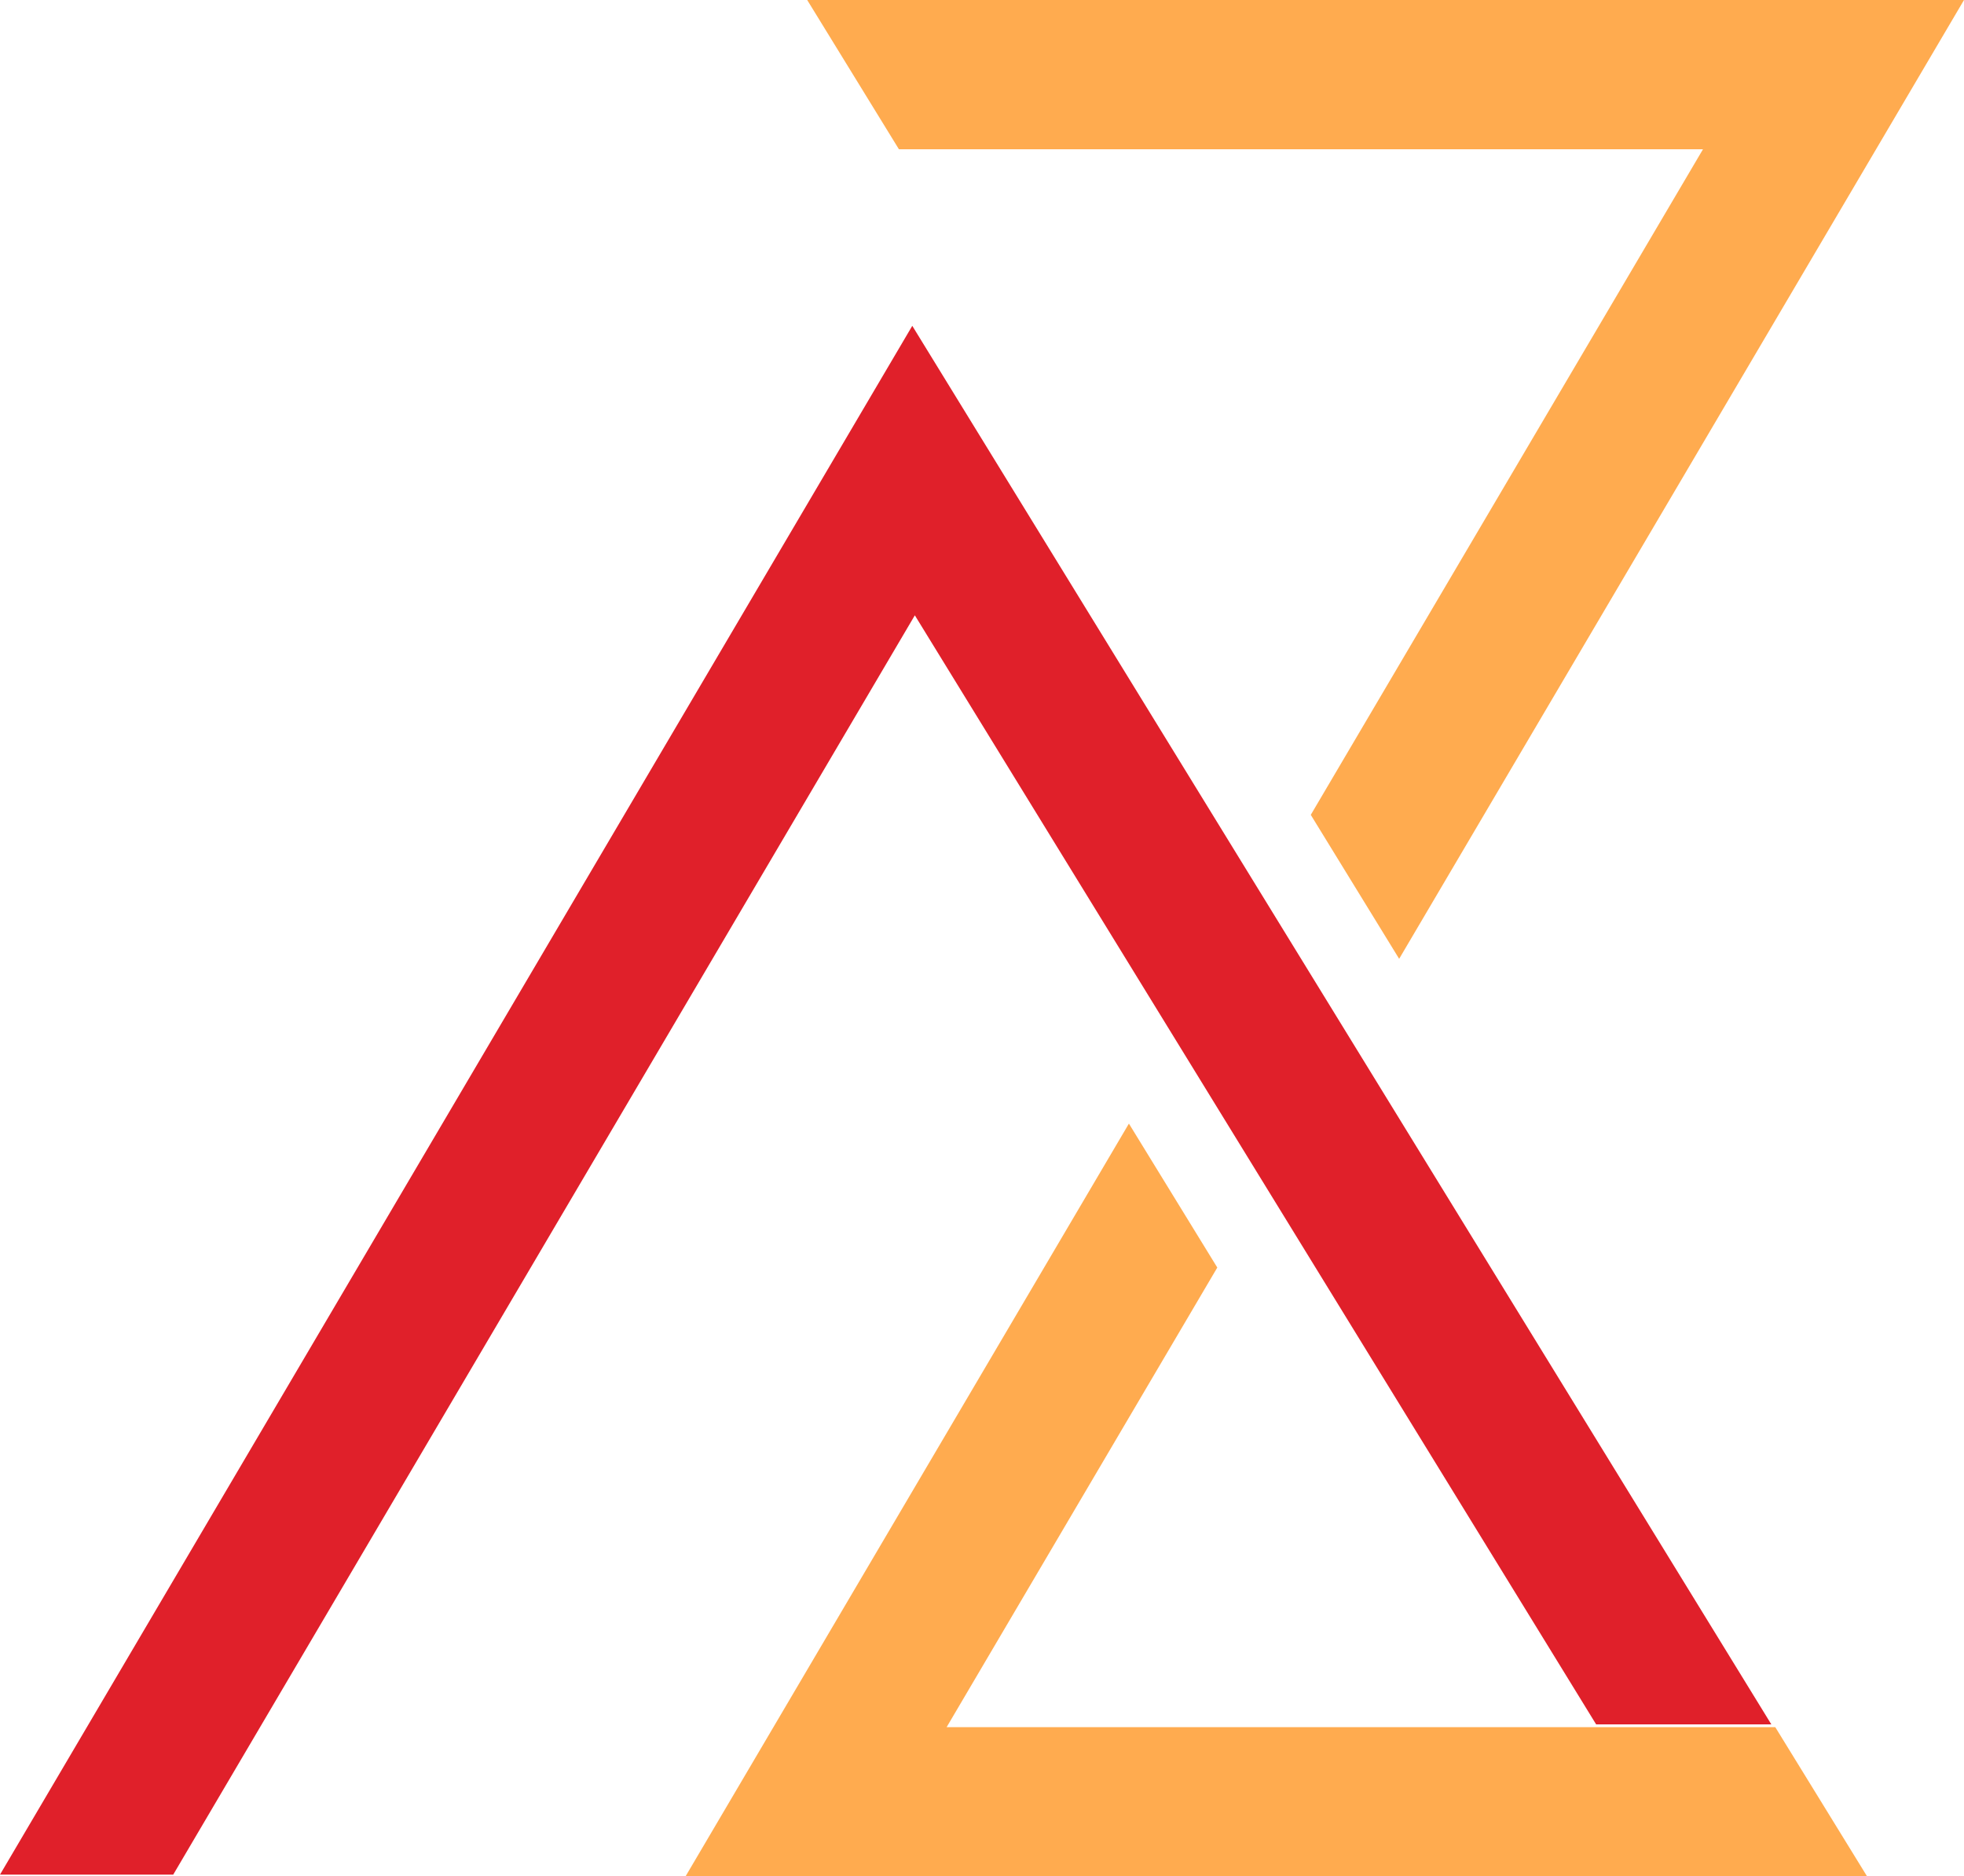
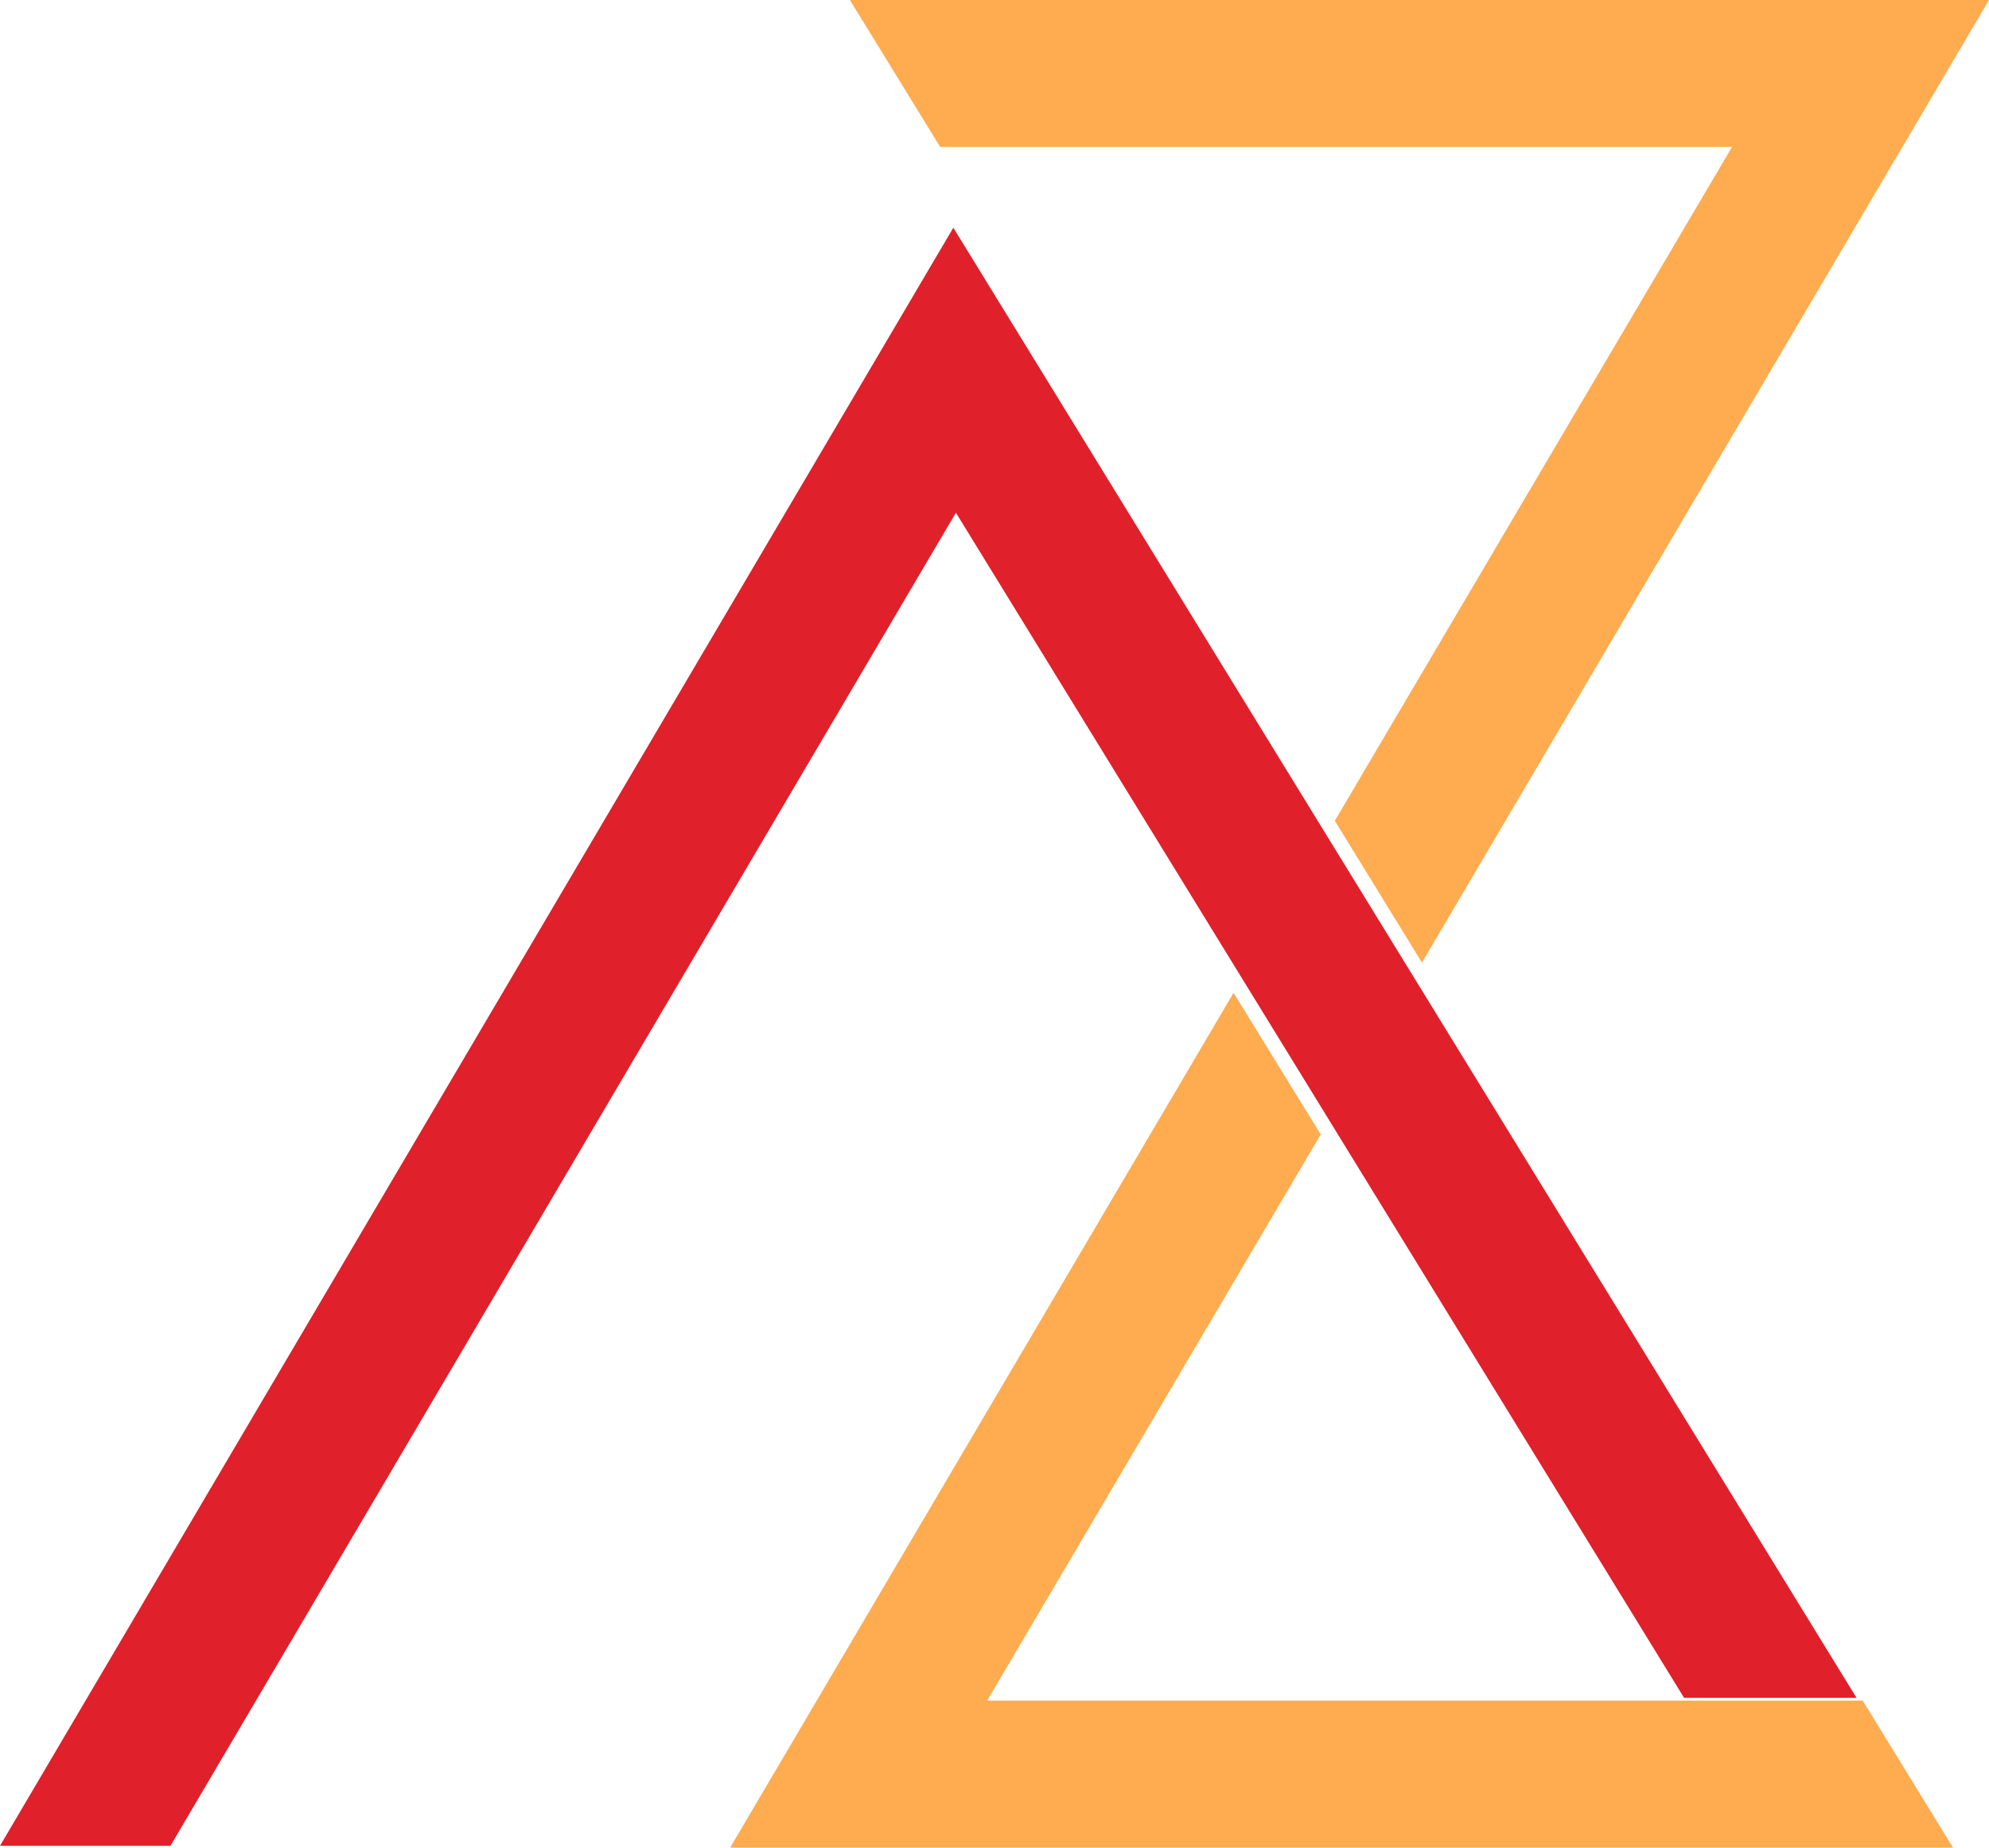
- <svg xmlns="http://www.w3.org/2000/svg" viewBox="0 0 1000 955" role="img" aria-label="AZ Printing &amp; Signs">
-   <path fill="#FFAB4F" d="M411.0 0.0 L1000.0 0.0 L712.4 488.2 L667.4 414.9 L867.1 76.0 L457.7 76.0Z" />
-   <path fill="#FFAB4F" d="M574.8 572.1 L619.8 645.4 L482.0 879.4 L903.9 879.4 L950.6 955.3 L349.1 955.3Z" />
-   <path fill="#E0202A" d="M0.0 954.5 L464.5 165.9 L901.9 878.0 L812.7 878.0 L465.8 313.3 L88.2 954.5Z" />
+ <svg xmlns="http://www.w3.org/2000/svg" viewBox="0 0 1000 929" role="img" aria-label="AZ Printing &amp; Signs">
+   <path fill="#FFAB4F" d="M427.3 0.0 L1000.0 0.0 L714.9 484.0 L671.1 412.7 L870.8 73.9 L472.7 73.9Z" />
+   <path fill="#FFAB4F" d="M620.2 499.2 L664.0 570.4 L496.3 855.1 L936.5 855.1 L981.9 929.0 L367.1 929.0Z" />
+   <path fill="#E0202A" d="M0.0 928.1 L479.3 114.5 L933.4 853.7 L846.7 853.7 L480.6 257.8 L85.7 928.1Z" />
</svg>
